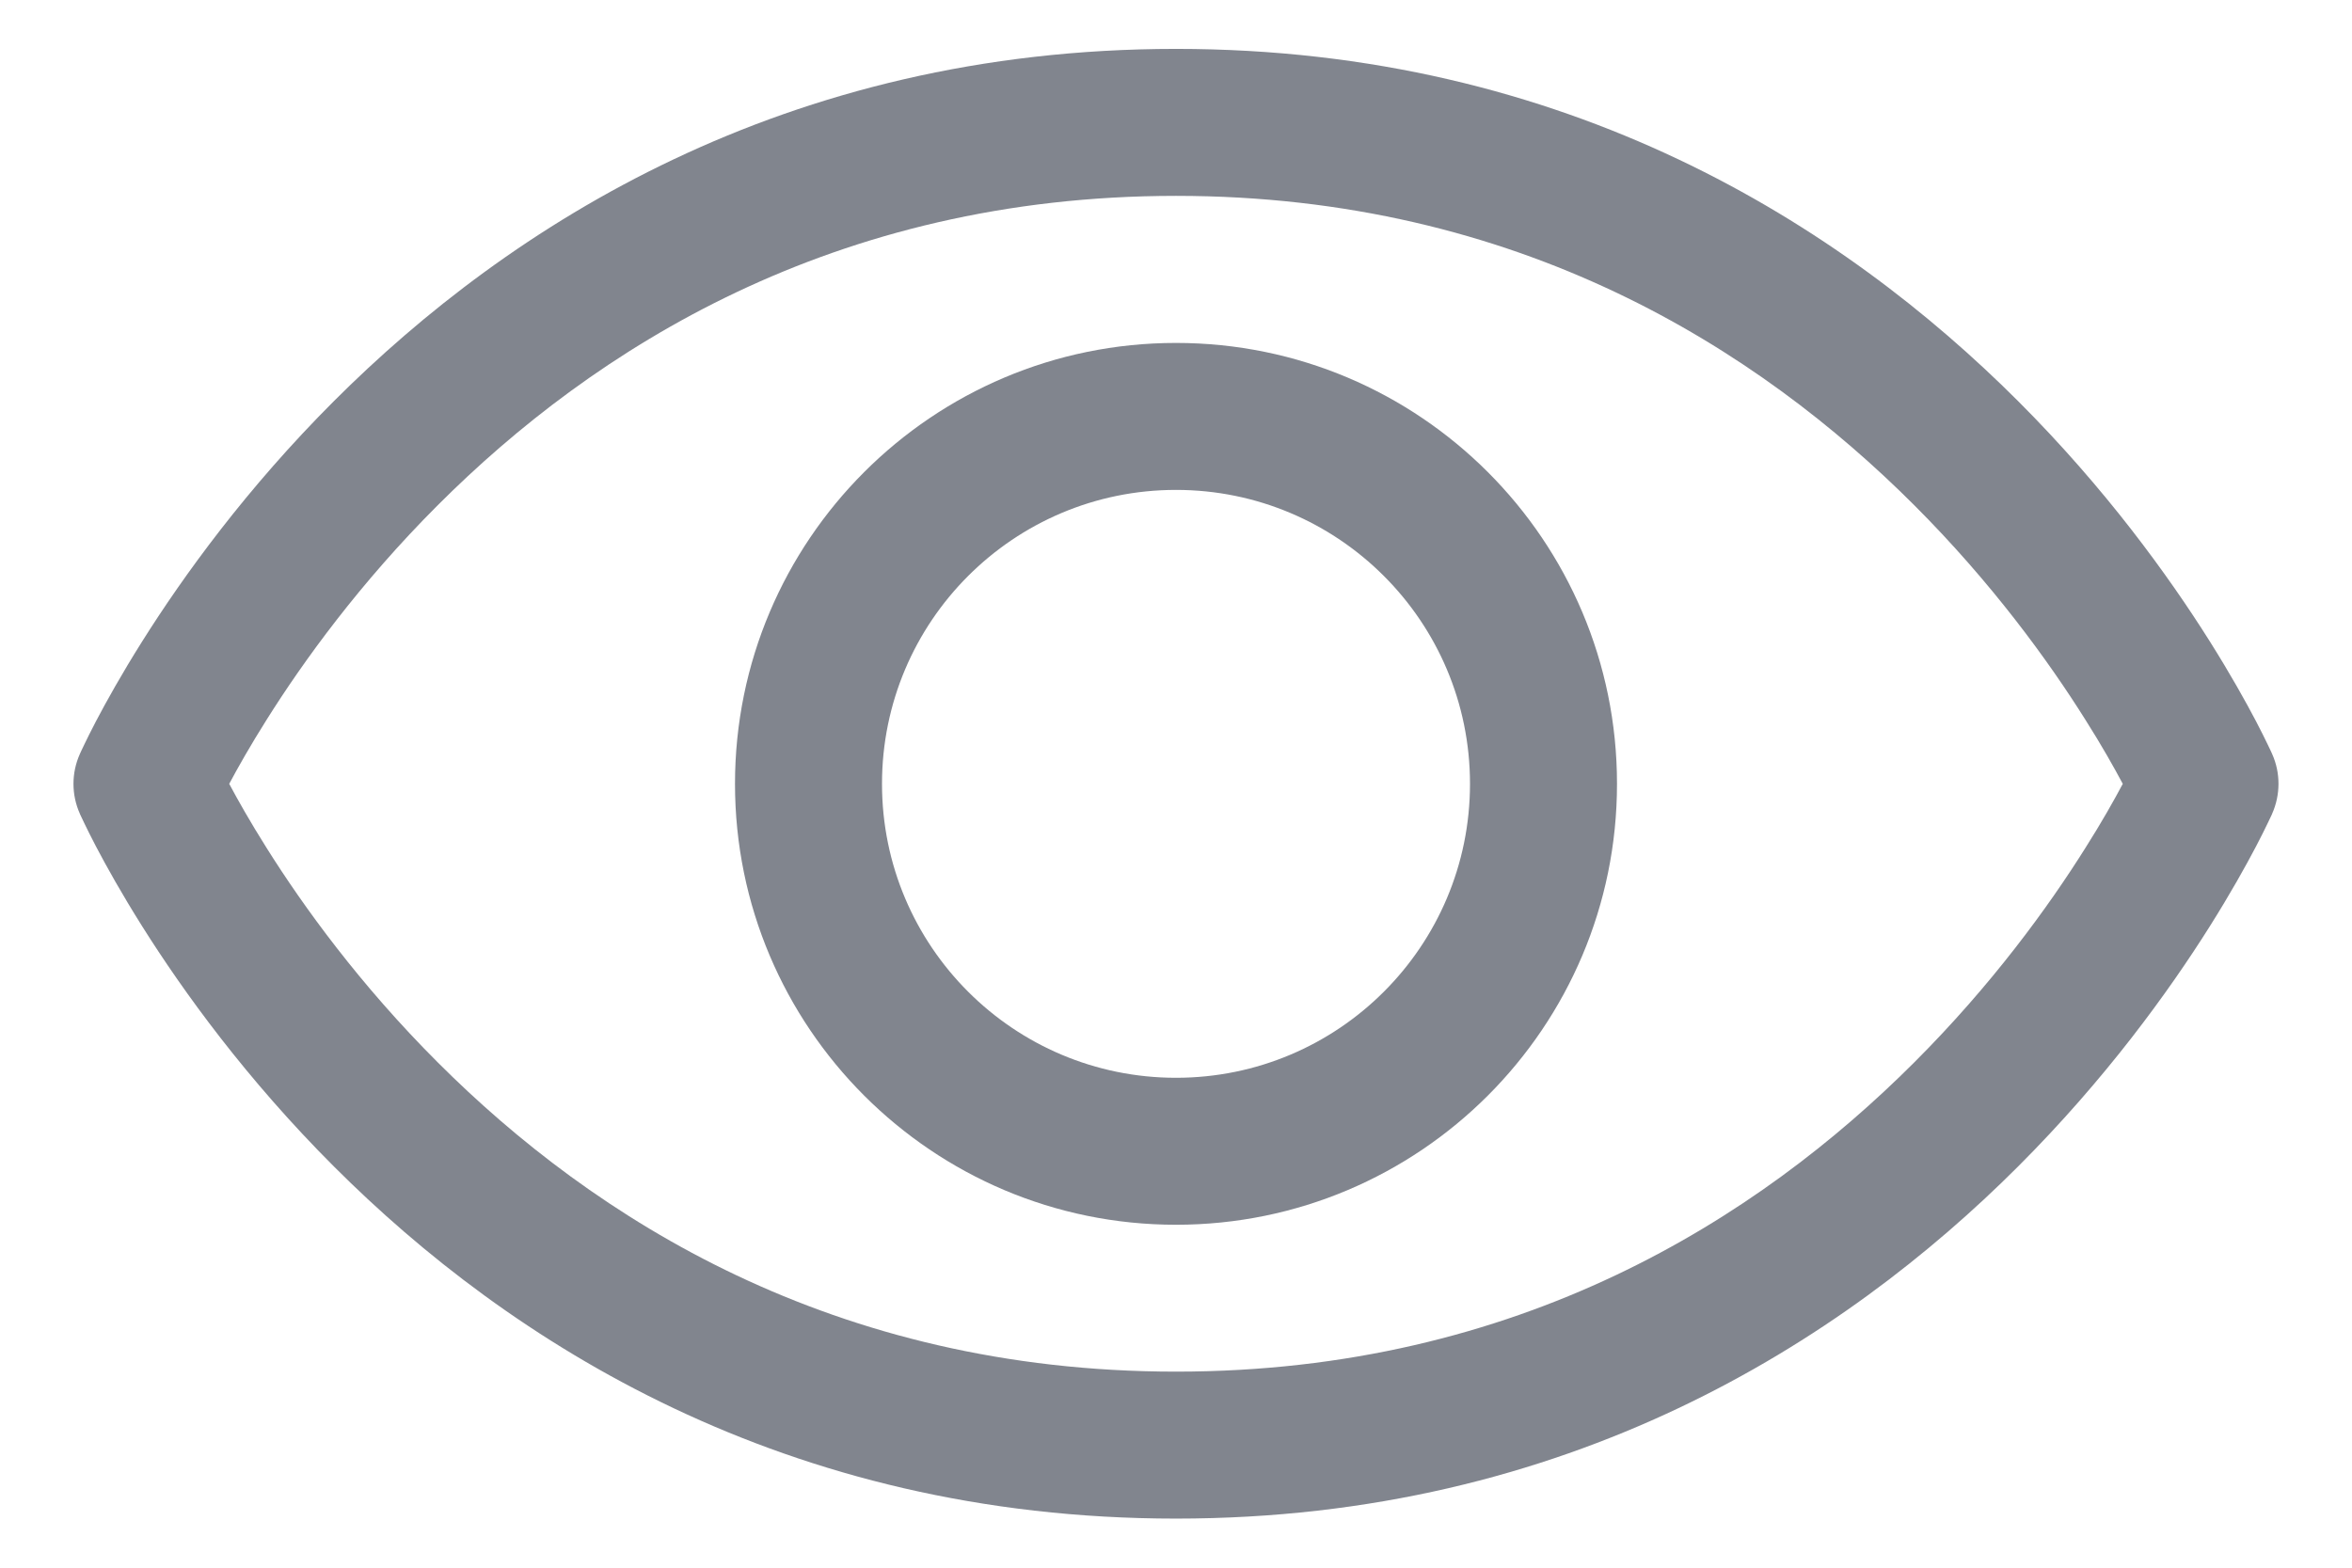
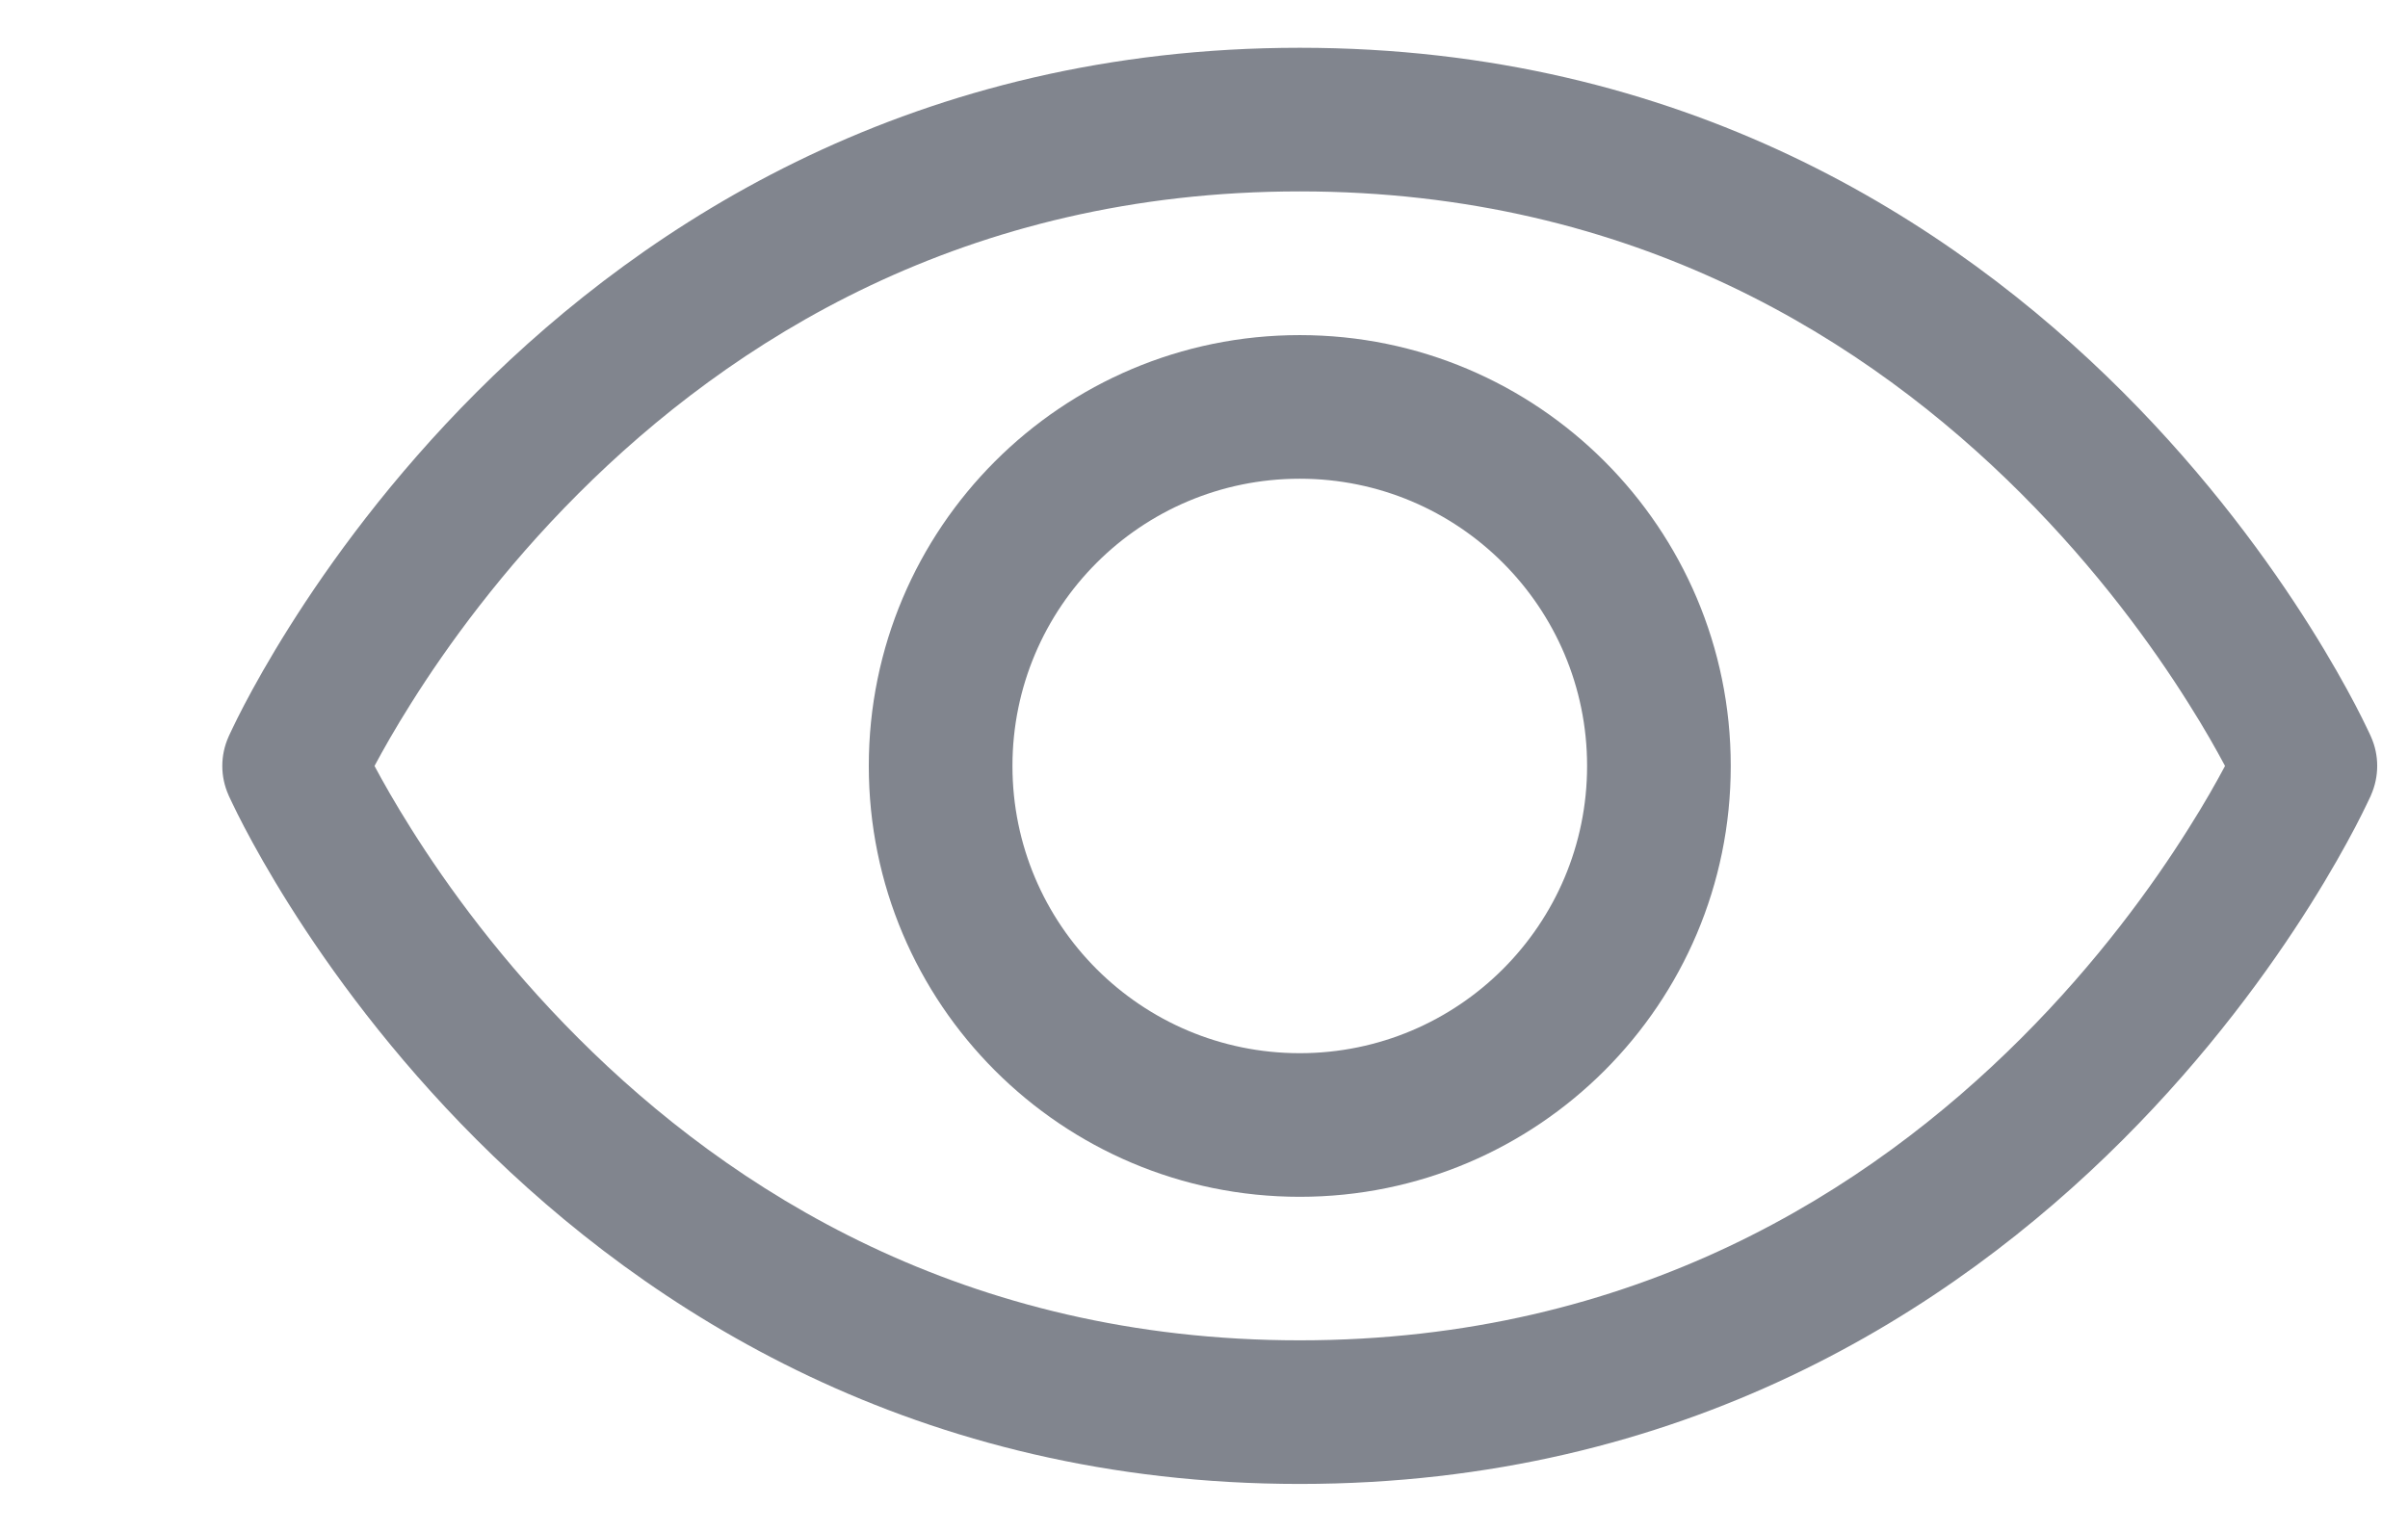
- <svg xmlns="http://www.w3.org/2000/svg" width="24" height="16" viewBox="0 0 24 16" fill="none">
+ <svg xmlns="http://www.w3.org/2000/svg" width="22" height="14" viewBox="0 0 22 16" fill="none">
  <path fill-rule="evenodd" clip-rule="evenodd" d="M3.407 4.094C5.195 2.306 8.001 0.499 12 0.499C15.999 0.499 18.805 2.306 20.593 4.094C21.485 4.986 22.128 5.877 22.549 6.546C22.76 6.881 22.916 7.162 23.021 7.362C23.073 7.462 23.113 7.542 23.14 7.599C23.154 7.627 23.164 7.65 23.172 7.666L23.181 7.686L23.184 7.692L23.185 7.695C23.185 7.695 23.185 7.695 22.5 8C23.185 8.305 23.185 8.305 23.185 8.305L23.185 8.306L23.184 8.308L23.181 8.315L23.172 8.334C23.164 8.35 23.154 8.373 23.14 8.401C23.113 8.458 23.073 8.538 23.021 8.638C22.916 8.838 22.76 9.119 22.549 9.454C22.128 10.123 21.485 11.013 20.593 11.905C18.805 13.693 15.999 15.499 12 15.499C8.001 15.499 5.195 13.693 3.407 11.905C2.515 11.013 1.872 10.123 1.451 9.454C1.24 9.119 1.084 8.838 0.979 8.638C0.927 8.538 0.887 8.458 0.86 8.401C0.846 8.373 0.836 8.35 0.828 8.334L0.819 8.315L0.816 8.308L0.815 8.306L0.815 8.305C0.815 8.305 0.815 8.305 1.5 8C0.815 7.695 0.815 7.695 0.815 7.695L0.815 7.694L0.816 7.692L0.819 7.686L0.828 7.666C0.836 7.65 0.846 7.627 0.86 7.599C0.887 7.542 0.927 7.462 0.979 7.362C1.084 7.162 1.24 6.881 1.451 6.546C1.872 5.877 2.515 4.986 3.407 4.094ZM1.5 8L0.815 7.695C0.728 7.889 0.728 8.111 0.815 8.305L1.5 8ZM2.339 8C2.427 7.835 2.554 7.61 2.721 7.345C3.096 6.748 3.672 5.951 4.468 5.155C6.055 3.568 8.499 1.999 12 1.999C15.501 1.999 17.945 3.568 19.532 5.155C20.328 5.951 20.904 6.748 21.279 7.345C21.447 7.61 21.573 7.835 21.661 8C21.573 8.165 21.447 8.39 21.279 8.655C20.904 9.252 20.328 10.049 19.532 10.844C17.945 12.431 15.501 13.999 12 13.999C8.499 13.999 6.055 12.431 4.468 10.844C3.672 10.049 3.096 9.252 2.721 8.655C2.554 8.39 2.427 8.165 2.339 8ZM22.5 8L23.185 8.305C23.271 8.111 23.272 7.889 23.185 7.695L22.5 8Z" fill="#81858E" />
  <path fill-rule="evenodd" clip-rule="evenodd" d="M12 5C10.343 5 9 6.343 9 8C9 9.657 10.343 11 12 11C13.657 11 15 9.657 15 8C15 6.343 13.657 5 12 5ZM7.5 8C7.5 5.515 9.515 3.5 12 3.5C14.485 3.5 16.5 5.515 16.5 8C16.5 10.485 14.485 12.5 12 12.5C9.515 12.5 7.5 10.485 7.5 8Z" fill="#81858E" />
</svg>
